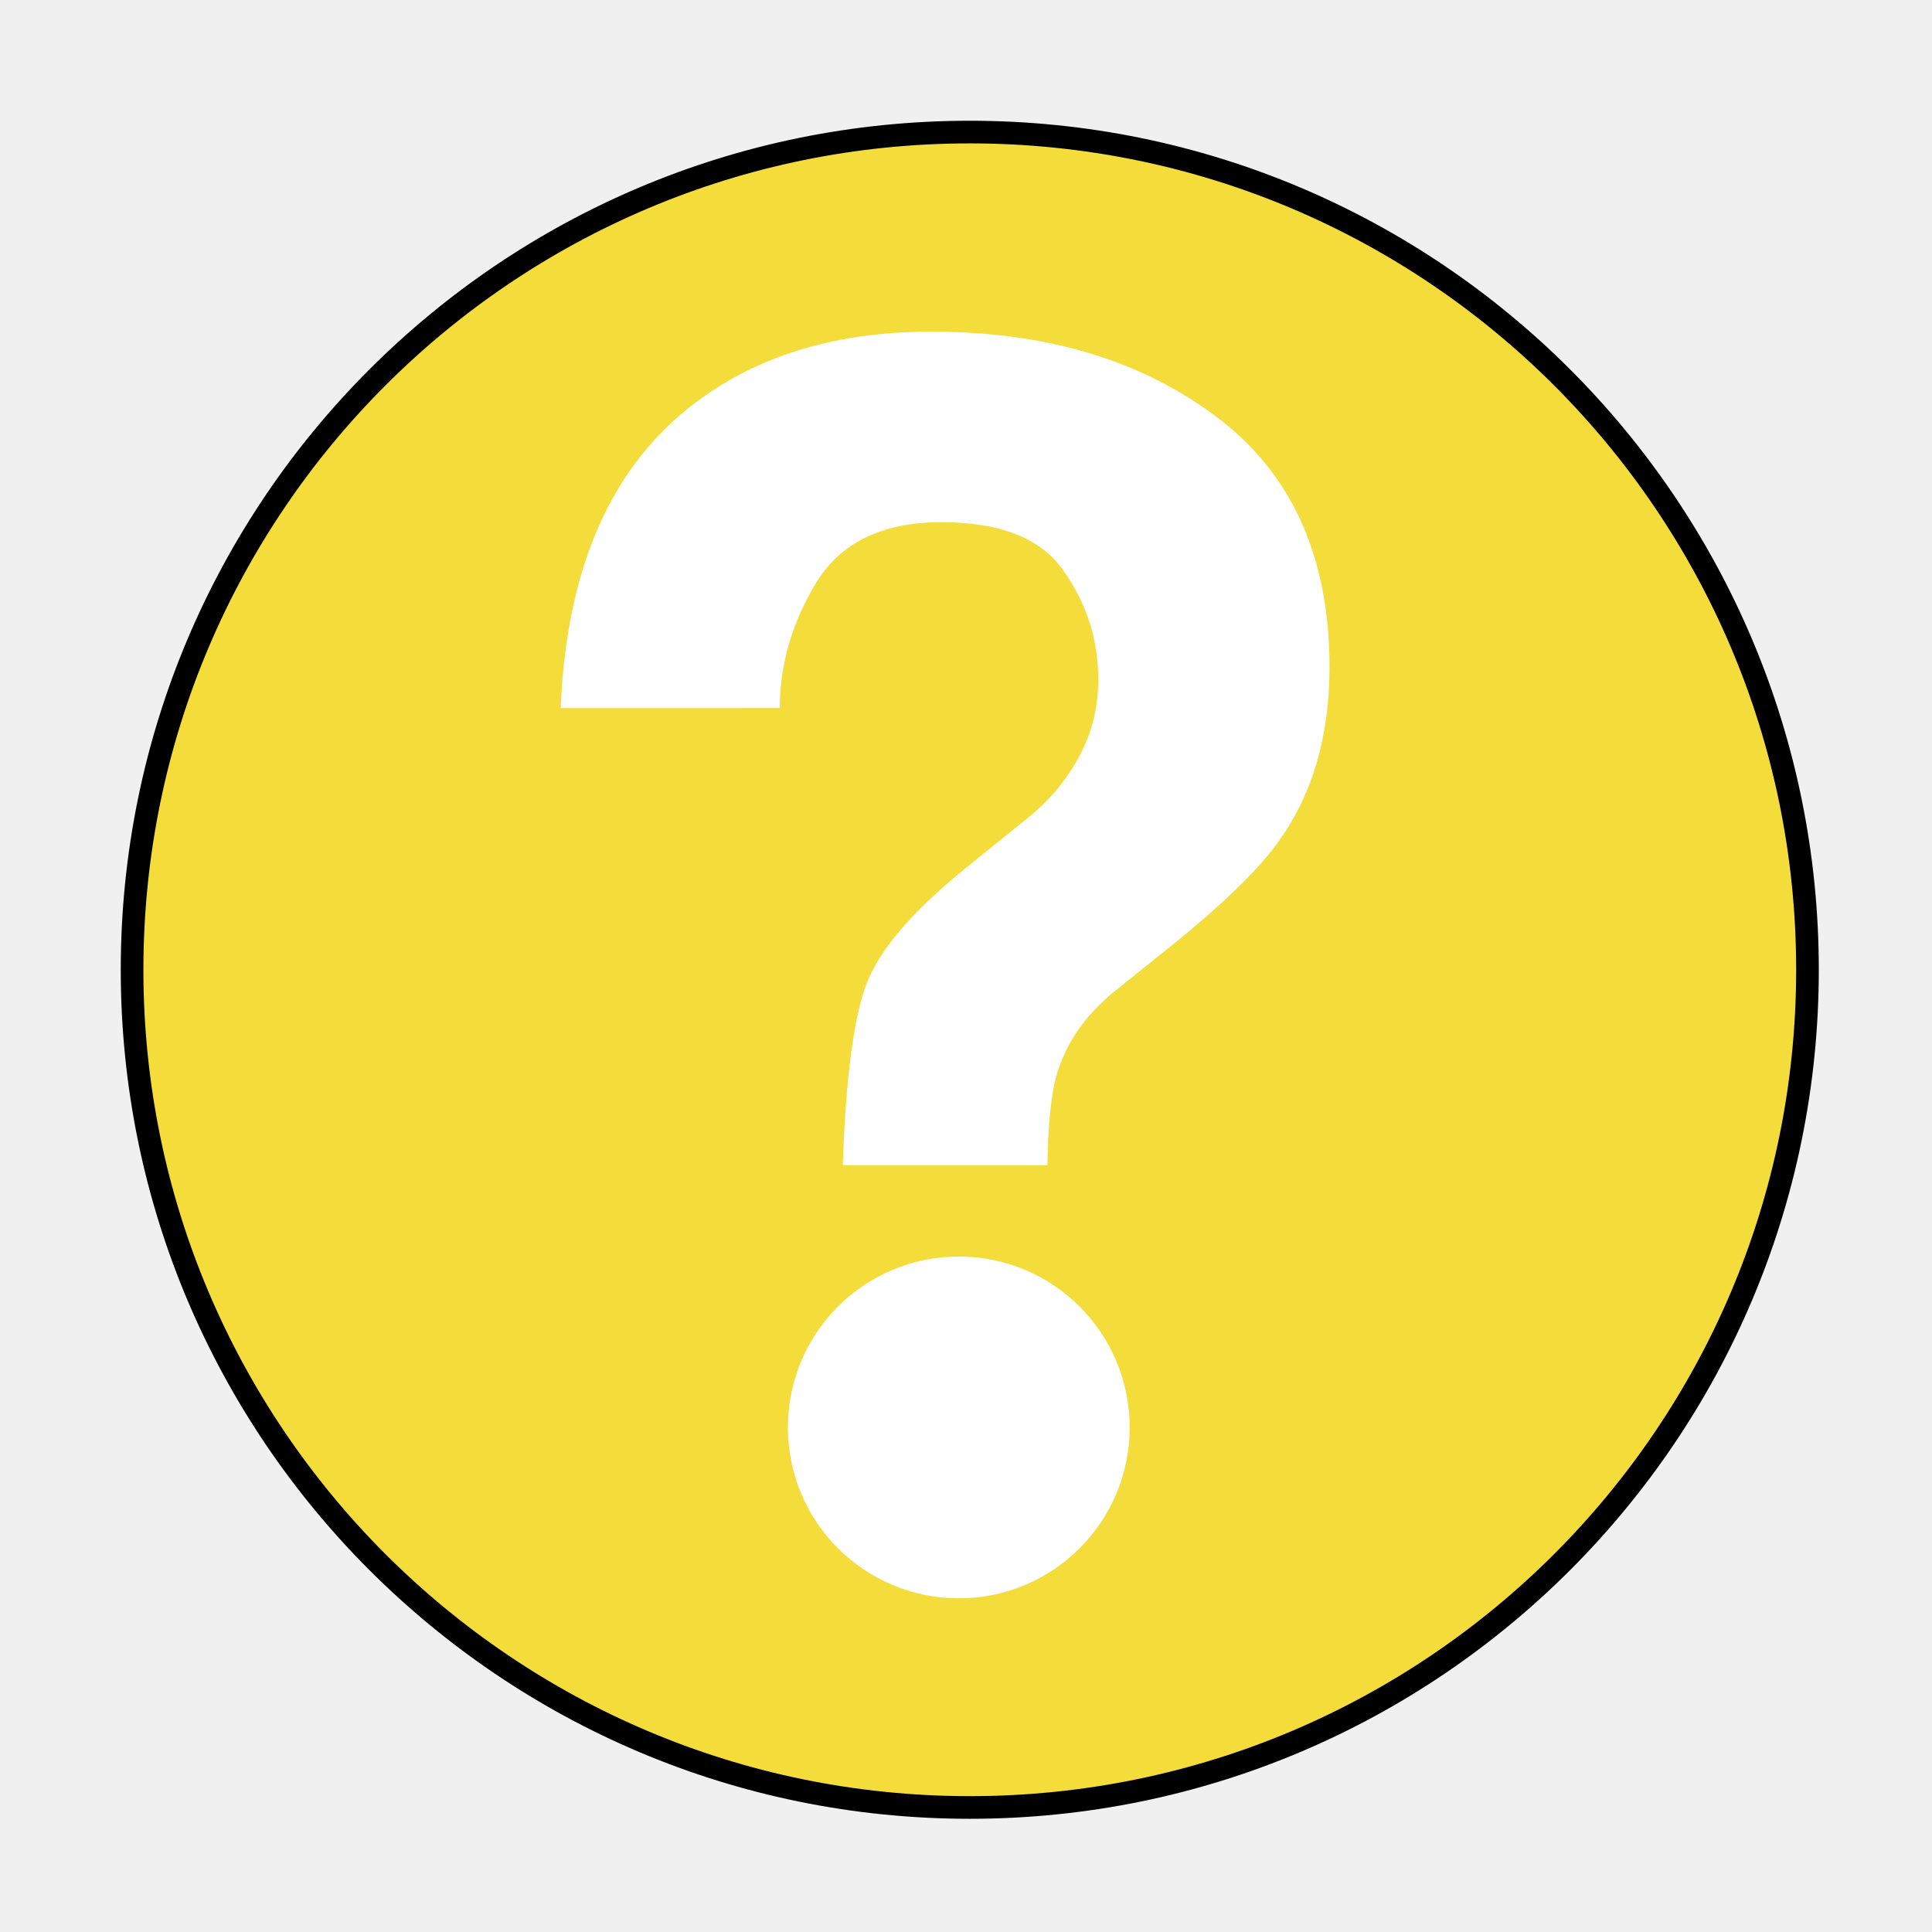
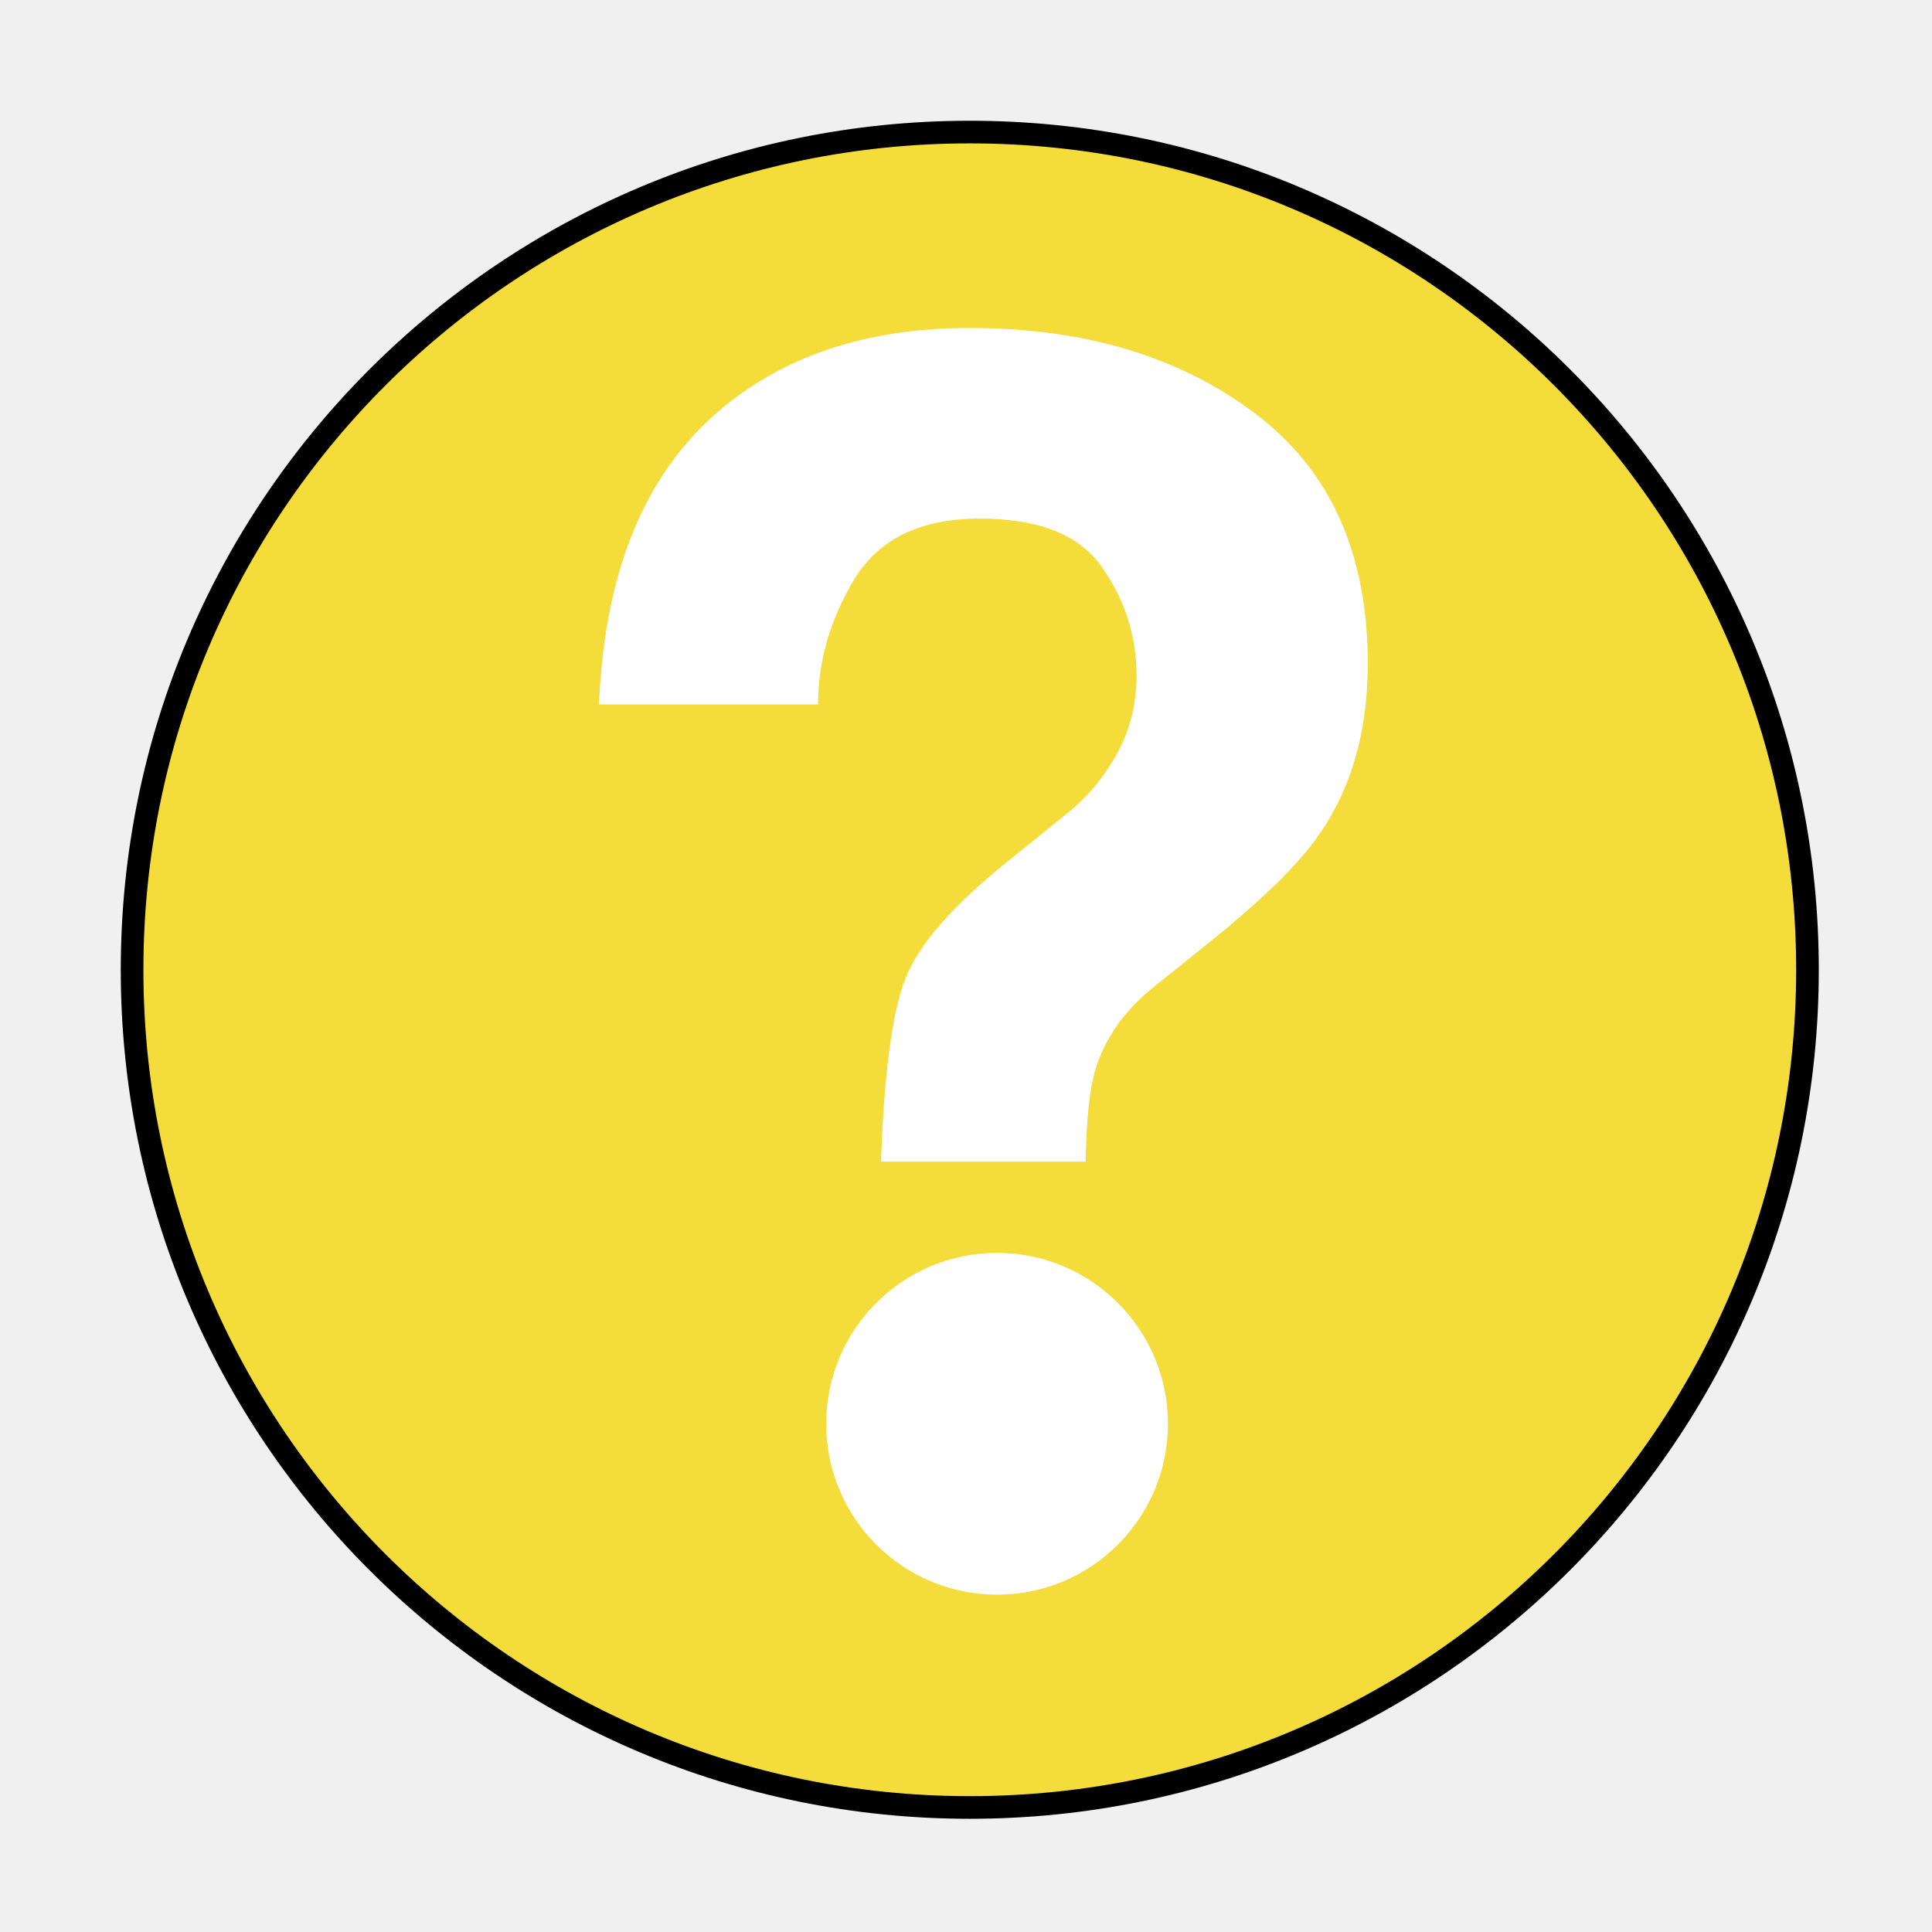
<svg xmlns="http://www.w3.org/2000/svg" width="512" height="512" viewBox="0 0 135.467 135.467" version="1.1" id="svg8">
  <defs id="defs2">
    <marker style="overflow:visible" id="Arrow1Lstart" refX="0" refY="0" orient="auto">
      <path transform="matrix(0.8,0,0,0.8,10,0)" style="fill-rule:evenodd;stroke:#000000;stroke-width:1pt" d="M 0,0 5,-5 -12.5,0 5,5 Z" id="path951" />
    </marker>
  </defs>
  <g id="layer1">
    <g id="g851" transform="matrix(0.90576,0,0,0.9057599,6.749879,6.511859)" style="stroke-width:1.104">
      <g id="g1225" transform="matrix(0.9803921,0,0,0.9803921,-31.09854,-96.46102)" style="stroke-width:1.788;stroke-miterlimit:4;stroke-dasharray:none">
        <circle style="fill:#f4dc3a;fill-opacity:1;stroke:#000000;stroke-width:1.788;stroke-miterlimit:4;stroke-dasharray:none;stroke-opacity:1" id="path833" cx="100.694" cy="167.631" r="66.146" />
      </g>
-       <g id="g1096" transform="translate(0,-2.645833)" style="stroke-width:1.104">
+       <g id="g1096" transform="translate(2.963426,-2.927323)" style="stroke-width:1.104">
        <g aria-label="?" id="text1084" style="font-style:normal;font-weight:normal;font-size:10.583px;line-height:1.25;font-family:sans-serif;fill:#ffffff;fill-opacity:1;stroke:none;stroke-width:0.291" transform="matrix(0.9876416,0,0,1.021544,0.3753379,-2.139645)">
          <path d="m 36.024,51.305 c 0.475,-11.291 4.417,-19.294 11.826,-24.009 4.675,-3.011 10.42,-4.517 17.234,-4.517 8.954,0 16.382,2.139 22.285,6.418 5.943,4.279 8.914,10.618 8.914,19.017 0,5.15 -1.288,9.489 -3.863,13.015 -1.506,2.139 -4.398,4.873 -8.676,8.201 l -4.219,3.269 c -2.298,1.783 -3.823,3.863 -4.576,6.24 -0.475,1.506 -0.733,3.843 -0.773,7.012 H 58.131 c 0.238,-6.696 0.872,-11.311 1.902,-13.847 1.03,-2.575 3.685,-5.527 7.963,-8.855 l 4.338,-3.387 c 1.426,-1.07 2.575,-2.238 3.447,-3.506 1.585,-2.179 2.377,-4.576 2.377,-7.191 0,-3.011 -0.891,-5.745 -2.674,-8.201 -1.743,-2.496 -4.952,-3.744 -9.627,-3.744 -4.596,0 -7.864,1.525 -9.806,4.576 -1.902,3.051 -2.853,6.22 -2.853,9.508 z" style="font-style:normal;font-variant:normal;font-weight:bold;font-stretch:normal;font-size:121.708px;font-family:Helvetica;-inkscape-font-specification:'Helvetica Bold';fill:#ffffff;stroke-width:0.291" id="path1088" />
        </g>
        <ellipse style="fill:#ffffff;fill-opacity:1;stroke-width:0.876;stroke-linecap:round;stroke-miterlimit:4;stroke-dasharray:none" id="path1091" cx="66.77" cy="105.957" rx="13.229" ry="13.229" />
      </g>
    </g>
  </g>
</svg>
